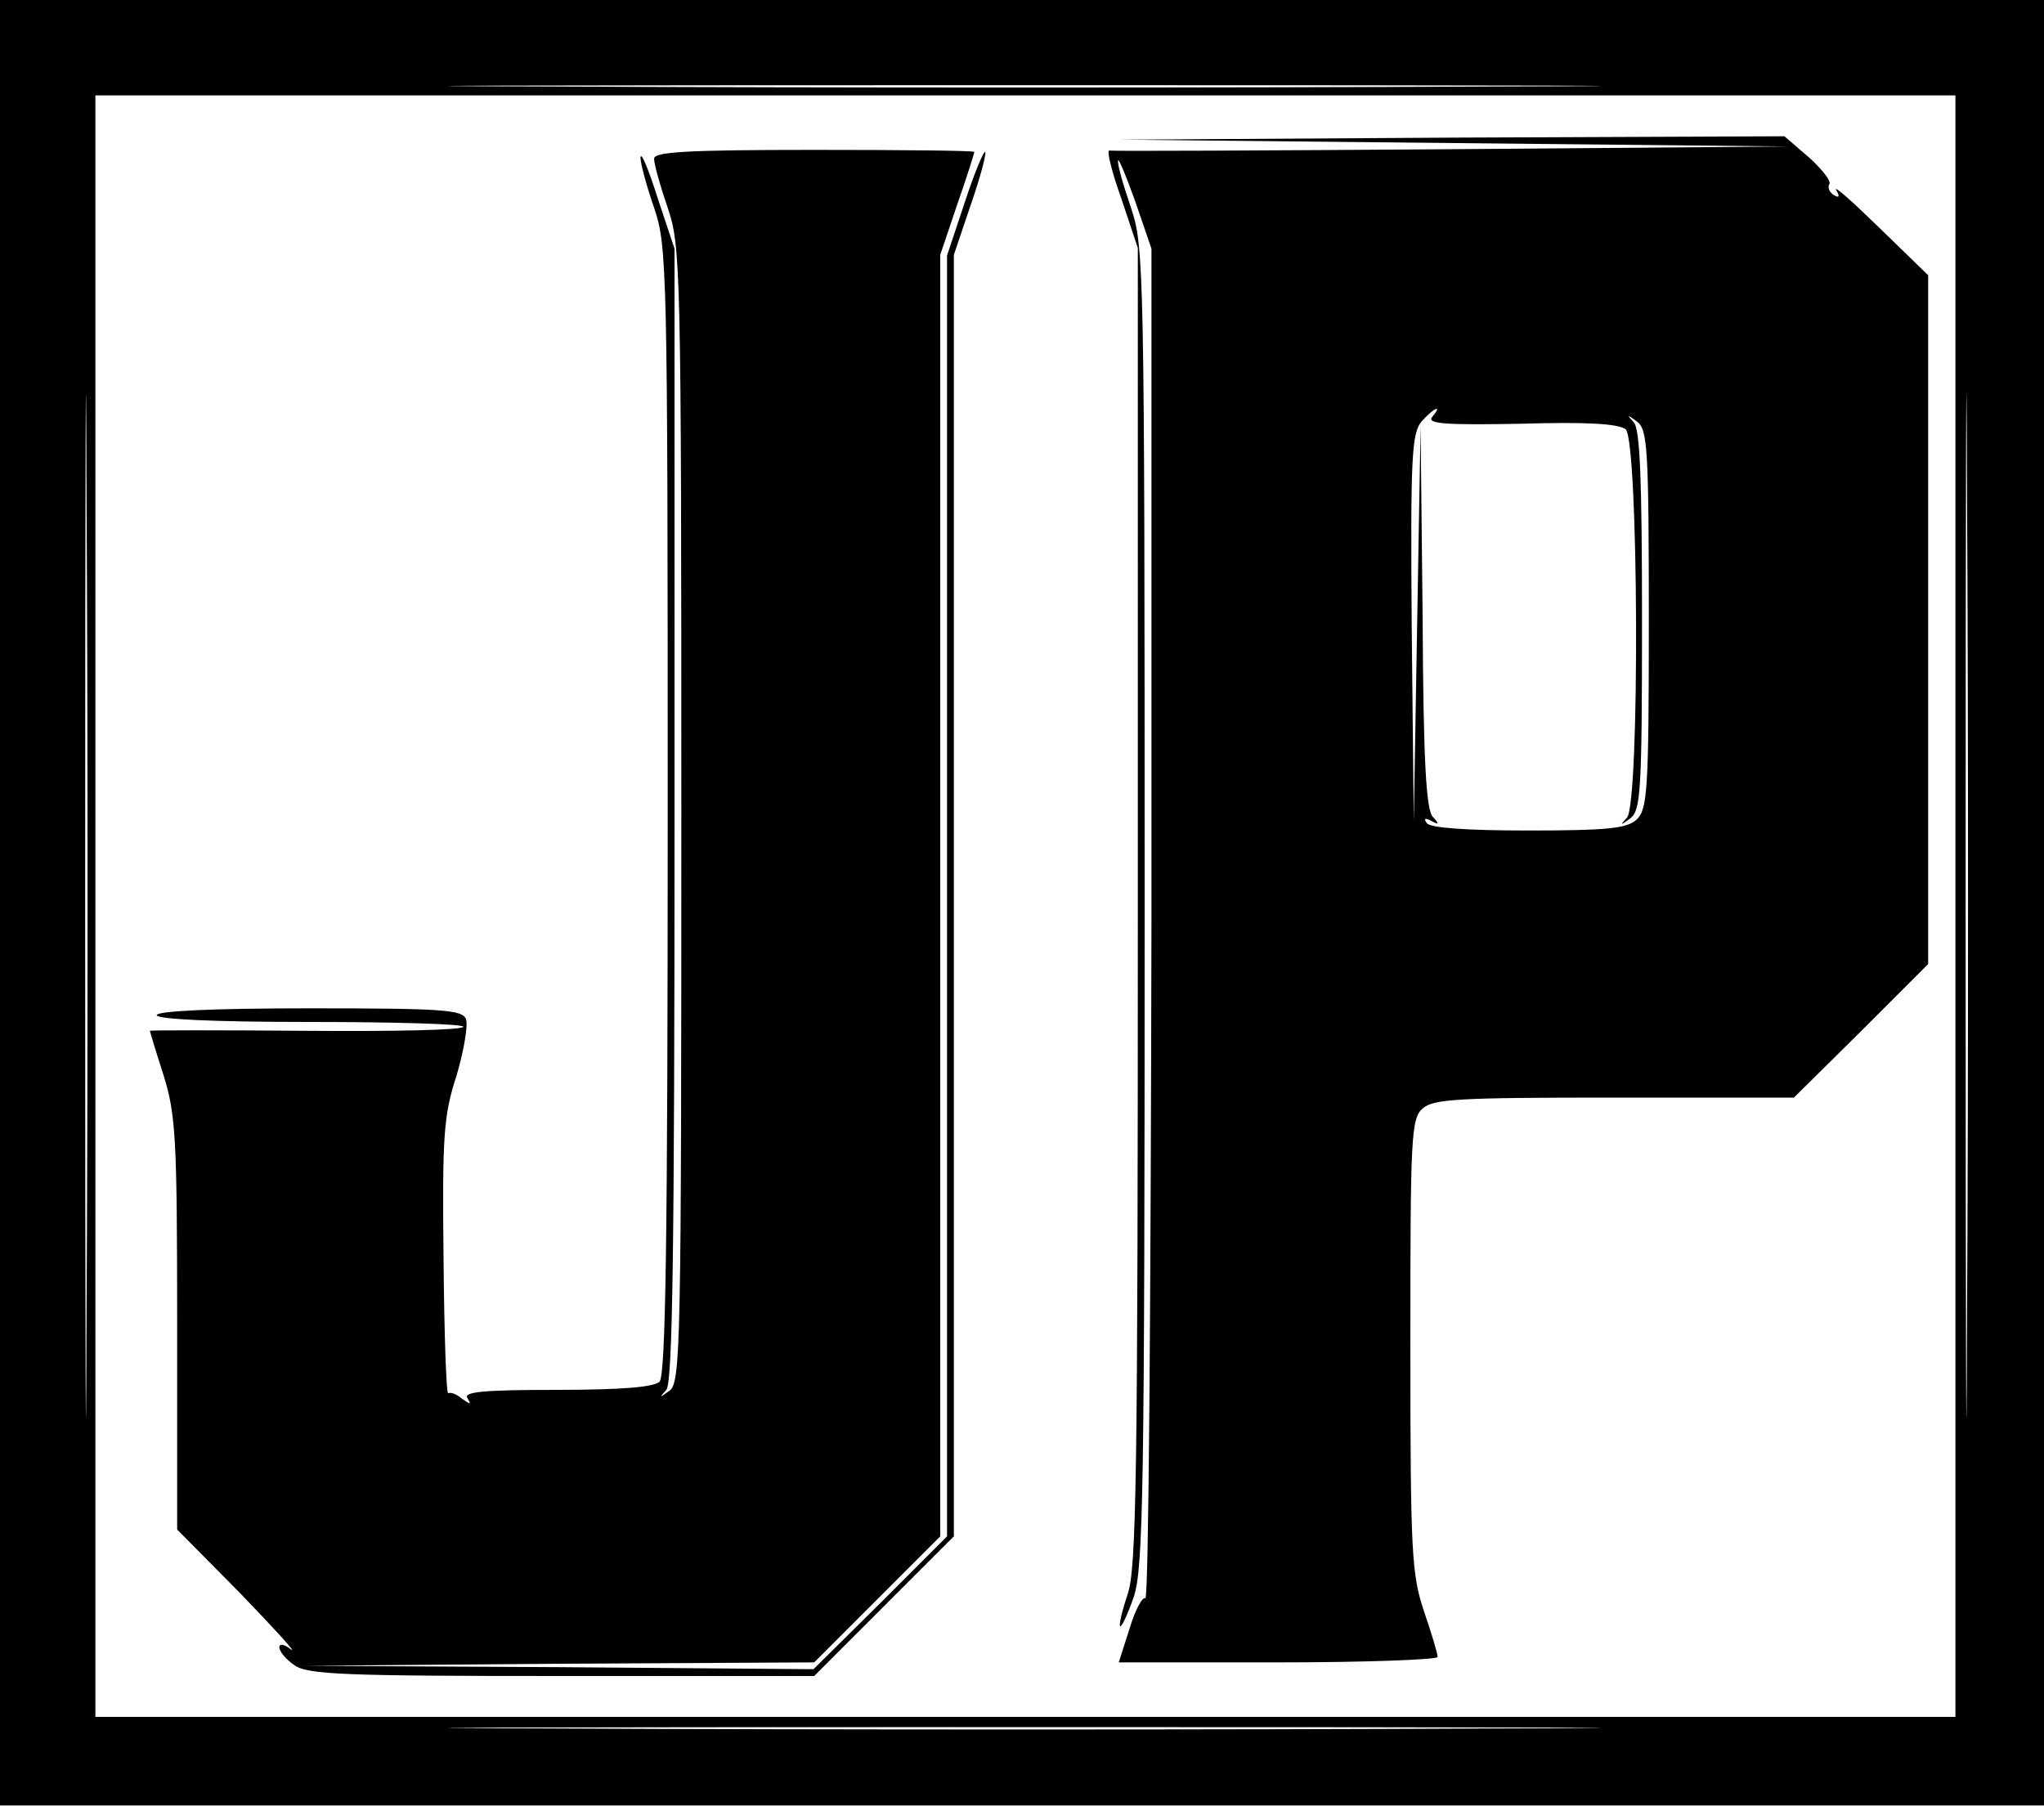
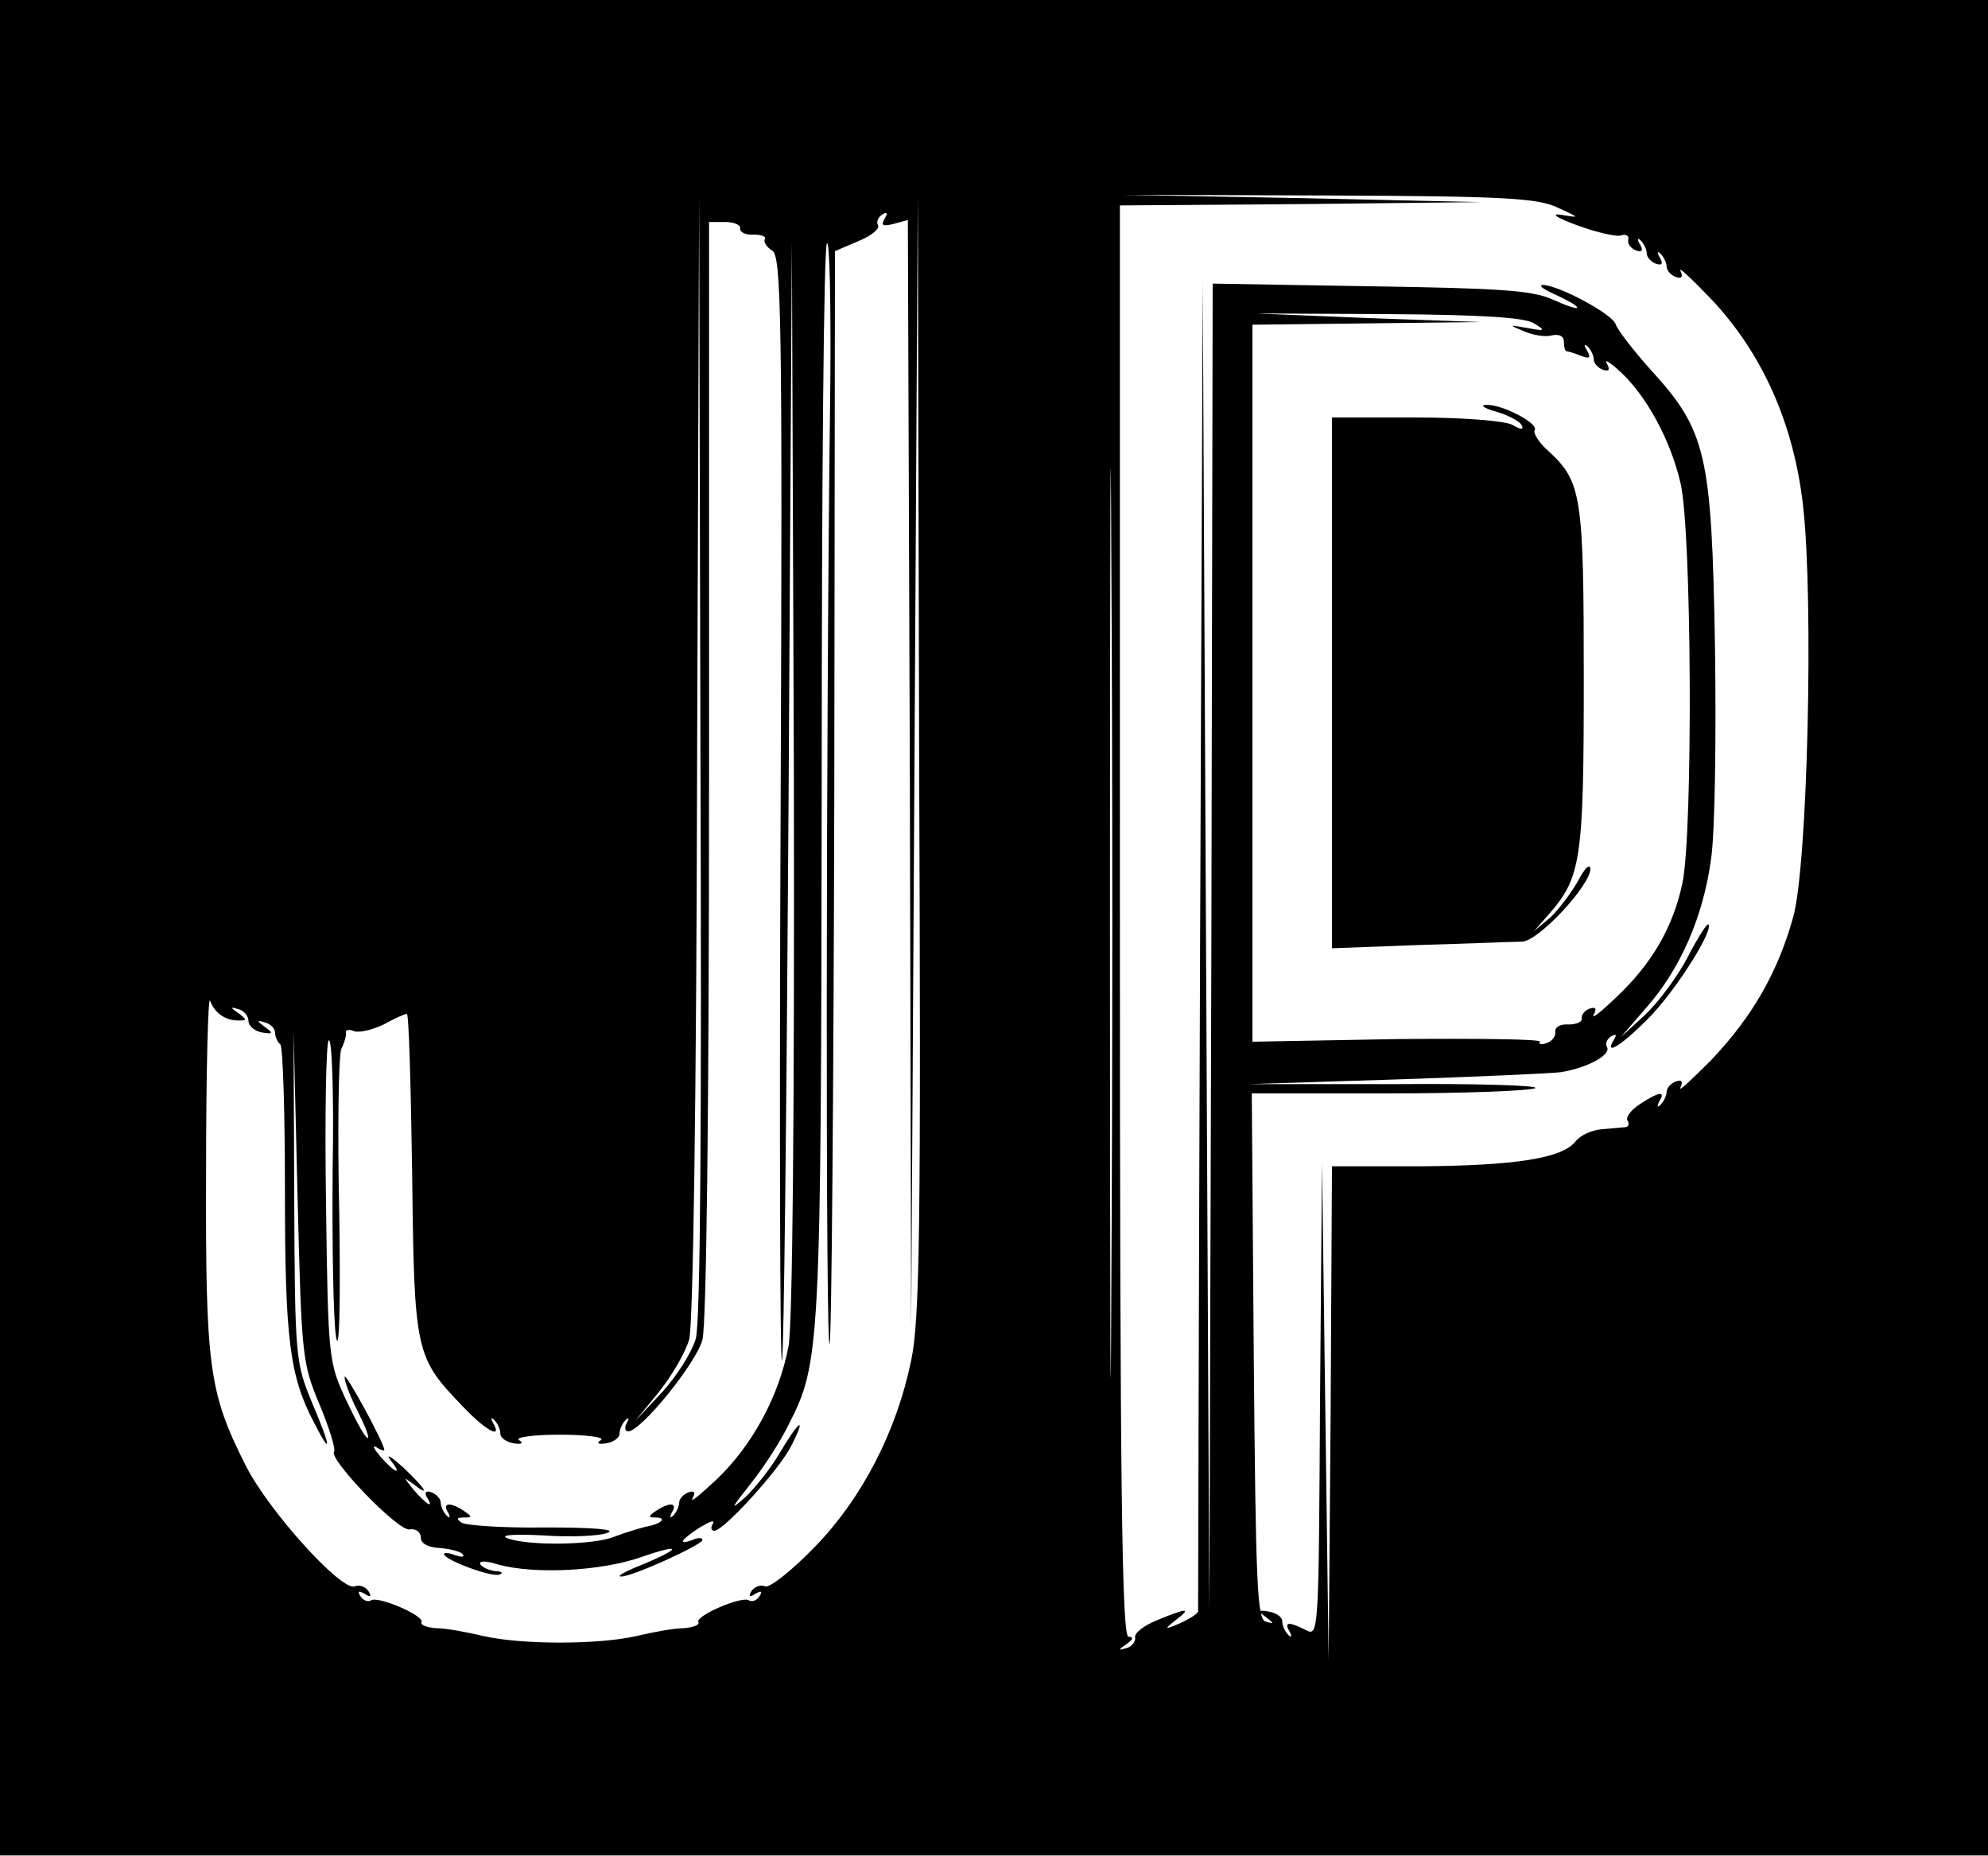
- <svg xmlns="http://www.w3.org/2000/svg" version="1.0" width="300pt" height="265pt" viewBox="0 0 300 265" preserveAspectRatio="xMidYMid meet">
-   <g transform="translate(0,265) scale(0.1,-0.1)" fill="#000000" stroke="none">
-     <path d="M0 1325 l0 -1325 1500 0 1500 0 0 1325 0 1325 -1500 0 -1500 0 0 -1325z m127 -612 c-1 -335 -2 -61 -2 607 0 668 1 942 2 608 2 -335 2 -881 0 -1215z m2060 1810 c-379 -2 -995 -2 -1370 0 -375 1 -65 2 688 2 754 0 1060 -1 682 -2z m700 -1810 c-1 -335 -2 -61 -2 607 0 668 1 942 2 608 2 -335 2 -881 0 -1215z m-17 607 l0 -1190 -1365 0 -1365 0 0 1190 0 1190 1365 0 1365 0 0 -1190z m-683 -1207 c-379 -2 -995 -2 -1370 0 -375 1 -65 2 688 2 754 0 1060 -1 682 -2z" />
-     <path d="M2135 2440 l490 -5 -495 -4 c-272 -2 -498 -3 -502 -2 -4 0 4 -32 18 -71 l24 -72 0 -966 c0 -838 -2 -973 -15 -1010 -8 -24 -13 -45 -11 -47 2 -2 11 17 20 43 14 42 16 151 16 1014 0 941 -1 968 -20 1025 -11 32 -20 63 -19 69 0 6 11 -20 25 -59 l24 -70 0 -993 c-1 -546 -4 -991 -9 -988 -4 3 -15 -17 -23 -44 l-16 -50 234 0 c129 0 234 4 234 8 0 5 -9 35 -20 67 -18 54 -20 84 -20 390 0 307 1 333 18 348 16 14 52 16 282 16 l263 0 99 98 98 98 0 505 0 506 -71 69 c-40 39 -68 64 -64 56 6 -10 4 -12 -4 -7 -6 4 -9 11 -6 16 3 4 -11 22 -30 39 l-36 31 -487 -2 -487 -3 490 -5z m-33 -402 c-8 -10 18 -12 129 -10 99 3 144 0 155 -8 19 -17 21 -548 2 -570 -11 -12 -10 -12 5 -1 15 12 17 38 17 290 0 208 -3 281 -12 291 -11 12 -10 12 5 1 15 -12 17 -38 17 -291 0 -251 -2 -278 -18 -293 -14 -13 -43 -16 -159 -16 -93 0 -145 4 -149 11 -5 7 -2 8 7 3 11 -6 12 -5 2 6 -10 10 -14 86 -15 293 l-3 281 -5 -290 -5 -290 -3 284 c-2 253 0 286 15 303 18 20 31 25 15 6z" />
-     <path d="M940 2419 c0 -9 9 -42 20 -74 19 -56 20 -84 20 -885 0 -629 -3 -829 -12 -838 -8 -8 -56 -12 -151 -12 -108 0 -137 -3 -131 -12 6 -10 5 -10 -8 -1 -8 7 -17 10 -20 8 -3 -3 -6 86 -7 197 -2 180 0 211 19 269 11 37 17 74 14 83 -5 14 -34 16 -230 16 -143 0 -224 -4 -224 -10 0 -6 82 -10 225 -10 124 0 225 -3 225 -7 0 -5 -103 -7 -230 -6 -126 1 -230 1 -230 0 0 -1 9 -31 20 -65 18 -58 20 -92 20 -365 l0 -302 93 -94 c50 -52 84 -89 74 -82 -10 8 -17 9 -17 3 0 -6 10 -18 22 -26 19 -14 74 -16 393 -16 l370 0 102 102 103 103 0 941 0 940 25 74 c14 40 23 75 21 77 -2 2 -16 -31 -30 -74 l-26 -78 0 -940 0 -940 -98 -98 -98 -97 -374 3 -375 2 375 3 375 2 93 93 92 92 0 941 0 940 25 74 c14 40 25 75 25 77 0 2 -106 3 -235 3 -190 0 -235 -3 -235 -13 0 -8 9 -40 20 -72 19 -56 20 -84 20 -890 0 -781 -1 -833 -17 -846 -15 -11 -16 -11 -5 1 9 11 12 194 12 844 l0 831 -25 75 c-13 41 -24 68 -25 59z" />
+ <svg xmlns="http://www.w3.org/2000/svg" version="1.0" width="300pt" height="280pt" viewBox="0 0 300 280" preserveAspectRatio="xMidYMid meet">
+   <g transform="translate(0,280) scale(0.1,-0.1)" fill="#000000" stroke="none">
+     <path d="M0 1400 l0 -1400 1500 0 1500 0 0 1400 0 1400 -1500 0 -1500 0 0 -1400z m1677 -547 c-1 -307 -2 -59 -2 552 0 611 1 862 2 558 2 -303 2 -803 0 -1110z m673 1634 c35 -16 35 -16 5 -11 -16 2 -5 -5 25 -16 30 -11 61 -18 67 -15 7 2 12 -1 10 -7 -1 -6 4 -13 12 -16 9 -3 11 0 6 9 -5 8 -4 11 1 6 5 -5 9 -14 9 -19 0 -6 6 -13 14 -16 9 -3 11 0 6 9 -5 8 -4 11 1 6 5 -5 9 -14 9 -19 0 -6 6 -13 14 -16 9 -3 11 0 7 9 -4 8 16 -11 45 -41 78 -82 126 -189 140 -314 16 -141 7 -542 -15 -620 -23 -83 -62 -151 -124 -216 -30 -30 -50 -49 -46 -41 4 9 2 12 -7 9 -8 -3 -14 -10 -14 -16 0 -5 -4 -14 -9 -19 -5 -5 -6 -3 -2 5 10 16 0 15 -29 -4 -14 -9 -22 -20 -19 -25 3 -5 2 -9 -3 -10 -4 0 -20 -2 -35 -3 -15 -1 -33 -9 -40 -18 -20 -26 -91 -37 -235 -38 l-133 0 -2 -372 -3 -373 -5 375 -5 375 -3 -358 c-2 -350 -2 -357 -21 -347 -26 13 -34 13 -25 -2 4 -8 3 -10 -2 -5 -5 5 -9 14 -9 20 0 7 -9 13 -20 15 -17 3 -18 1 -5 -8 13 -10 13 -11 0 -7 -13 3 -15 58 -18 400 l-3 397 208 0 c114 0 213 4 220 8 6 4 -89 7 -210 6 l-222 0 220 7 c121 4 234 9 250 11 39 6 77 26 70 38 -3 5 0 12 6 16 8 4 9 3 5 -4 -18 -29 15 -7 57 37 41 44 93 128 85 136 -2 2 -16 -20 -31 -49 -15 -29 -44 -68 -64 -87 l-37 -34 38 44 c52 59 86 137 98 224 6 40 8 181 6 322 -5 290 -13 325 -97 417 -26 29 -50 60 -53 69 -6 16 -87 59 -110 59 -7 -1 2 -7 20 -15 17 -8 32 -16 32 -19 0 -3 -17 3 -37 12 -31 14 -80 17 -275 20 l-238 4 -2 -1004 -3 -1003 -5 1005 -5 1005 -4 -1000 c-2 -550 -3 -1003 -3 -1006 1 -3 -11 -11 -26 -18 -25 -11 -26 -10 -8 4 25 19 18 19 -28 0 -20 -8 -35 -20 -33 -26 1 -6 -5 -14 -13 -16 -13 -4 -13 -3 0 6 10 7 11 11 3 11 -10 0 -13 223 -13 1080 l0 1080 273 2 272 3 -270 6 -270 5 310 -1 c265 -1 315 -4 345 -18z m-1300 -1707 c-6 -21 -29 -57 -51 -81 l-41 -44 36 44 c20 25 41 61 46 80 6 22 11 362 12 881 l3 845 2 -844 c2 -545 0 -857 -7 -881z m325 -33 c-22 -107 -74 -208 -146 -282 -34 -35 -67 -61 -74 -59 -7 3 -16 0 -21 -7 -5 -8 -3 -10 6 -4 9 5 11 4 6 -4 -4 -6 -11 -9 -16 -6 -11 7 -82 -24 -76 -33 2 -4 -8 -8 -22 -9 -15 0 -47 -6 -72 -12 -58 -13 -172 -13 -230 0 -25 6 -57 12 -72 12 -14 1 -24 5 -22 9 6 9 -65 40 -76 33 -5 -3 -12 0 -16 6 -5 8 -3 9 6 4 9 -6 11 -4 6 4 -5 7 -14 10 -21 7 -20 -7 -129 113 -164 182 -56 111 -61 148 -60 447 0 148 3 263 6 255 7 -19 23 -30 43 -30 13 0 13 1 0 11 -13 9 -13 10 0 6 8 -2 15 -10 15 -18 0 -7 9 -15 20 -17 17 -3 18 -1 5 8 -13 10 -13 11 0 7 8 -2 15 -9 15 -15 0 -5 3 -14 8 -18 4 -4 7 -104 7 -223 0 -221 7 -278 44 -348 27 -53 26 -38 -3 30 -25 61 -26 66 -27 312 l-1 250 6 -250 c6 -242 7 -252 33 -314 15 -36 25 -68 22 -72 -7 -12 97 -120 114 -117 9 2 17 -4 17 -12 0 -9 10 -15 28 -16 15 -1 31 -5 35 -9 4 -5 -1 -5 -11 -2 -9 4 -17 4 -17 2 0 -9 73 -36 84 -31 6 2 3 5 -6 5 -9 1 -19 5 -23 10 -3 6 7 6 27 0 55 -15 154 -10 215 11 63 22 63 14 0 -12 -23 -9 -37 -17 -30 -17 16 -1 123 48 123 55 0 4 -7 4 -15 0 -23 -8 -18 0 11 19 15 9 23 12 20 6 -4 -6 -3 -11 2 -11 14 0 98 92 116 128 24 47 12 39 -17 -10 -14 -24 -38 -54 -53 -68 -23 -20 -21 -17 8 20 20 25 46 65 58 90 48 94 49 113 50 972 0 444 3 809 8 811 4 3 6 -92 5 -211 -7 -548 -7 -1471 -1 -1450 3 13 6 389 7 836 l1 813 35 15 c20 8 33 19 30 24 -3 5 0 12 6 16 8 5 9 3 4 -6 -6 -10 -3 -12 13 -8 l22 6 3 -836 2 -837 5 855 5 855 2 -843 c3 -717 1 -853 -12 -915z m-258 1708 c-1 -5 8 -10 20 -9 12 0 20 -3 17 -7 -2 -4 3 -12 11 -17 14 -7 16 -94 13 -844 -2 -460 -1 -834 2 -831 3 2 7 383 10 846 l5 842 3 -806 c1 -513 -2 -826 -8 -860 -14 -75 -54 -149 -108 -201 -25 -23 -41 -37 -37 -29 5 9 3 12 -6 9 -8 -3 -14 -10 -14 -15 0 -6 -4 -15 -9 -20 -5 -5 -6 -3 -2 5 9 14 -3 16 -24 2 -12 -8 -12 -10 -1 -10 19 0 9 -10 -15 -14 -11 -3 -32 -9 -47 -15 -32 -13 -132 -14 -162 -2 -11 5 13 6 55 4 41 -3 85 -1 97 4 14 5 -21 8 -93 8 -63 -1 -120 3 -127 7 -9 6 -8 8 3 8 13 0 13 1 0 10 -21 14 -33 12 -24 -2 4 -8 3 -10 -2 -5 -5 5 -9 14 -9 20 0 5 -6 12 -14 15 -8 3 -11 0 -7 -7 12 -19 0 -12 -20 11 -15 19 -16 20 -1 9 28 -22 19 -7 -15 25 -18 16 -26 21 -19 11 19 -24 8 -21 -15 5 -10 12 -13 18 -6 14 6 -4 12 -6 12 -4 -1 12 -60 120 -60 110 0 -7 9 -31 20 -52 11 -22 18 -40 15 -40 -4 0 -18 26 -33 58 -26 56 -27 62 -30 295 -2 132 0 243 4 247 5 5 8 -82 6 -195 -1 -112 1 -225 5 -252 5 -29 7 45 5 184 -3 128 -1 240 3 250 5 10 8 21 7 25 -1 4 5 5 12 2 8 -3 28 2 45 10 16 9 32 16 35 16 3 0 6 -109 8 -242 3 -270 5 -276 76 -350 35 -37 61 -51 46 -25 -4 7 -3 9 2 4 5 -5 9 -14 9 -20 0 -7 9 -13 20 -15 12 -2 16 0 8 5 -6 4 22 8 62 8 40 0 68 -4 62 -8 -8 -5 -4 -7 8 -5 11 2 20 8 20 15 0 6 4 15 9 20 5 5 6 3 2 -4 -4 -7 -3 -13 2 -13 19 0 102 102 112 138 6 24 10 333 10 862 l0 825 24 0 c13 0 24 -4 23 -10z m1198 -143 c18 -11 17 -12 -10 -7 -29 5 -29 5 -5 -5 14 -6 33 -9 42 -6 11 2 18 -1 18 -10 0 -8 2 -14 4 -14 2 0 12 -3 22 -7 13 -5 15 -3 9 8 -5 8 -5 11 1 6 5 -5 9 -14 9 -19 0 -6 6 -13 14 -16 9 -3 11 0 6 9 -5 8 4 3 19 -11 40 -36 77 -104 92 -169 17 -71 19 -525 3 -603 -14 -67 -46 -122 -100 -173 -23 -22 -38 -34 -34 -26 5 9 3 12 -6 9 -8 -3 -13 -10 -12 -15 1 -5 -8 -9 -20 -9 -12 1 -21 -4 -20 -11 1 -6 -4 -14 -13 -17 -8 -3 -13 -2 -10 2 2 4 -94 5 -215 4 l-219 -4 0 541 0 541 173 2 172 2 -170 6 -170 7 200 -1 c141 -1 206 -5 220 -14z" />
+     <path d="M2257 2179 c18 -5 35 -14 39 -20 4 -8 0 -8 -14 0 -12 6 -74 11 -146 11 l-126 0 0 -401 0 -400 133 5 c72 2 142 5 154 5 25 1 103 85 103 110 -1 9 -9 0 -19 -19 -11 -19 -30 -44 -42 -55 l-24 -20 22 25 c49 56 53 82 53 355 0 276 -3 298 -53 344 -15 13 -24 28 -21 32 6 10 -49 39 -73 38 -10 0 -4 -5 14 -10z" />
  </g>
</svg>
